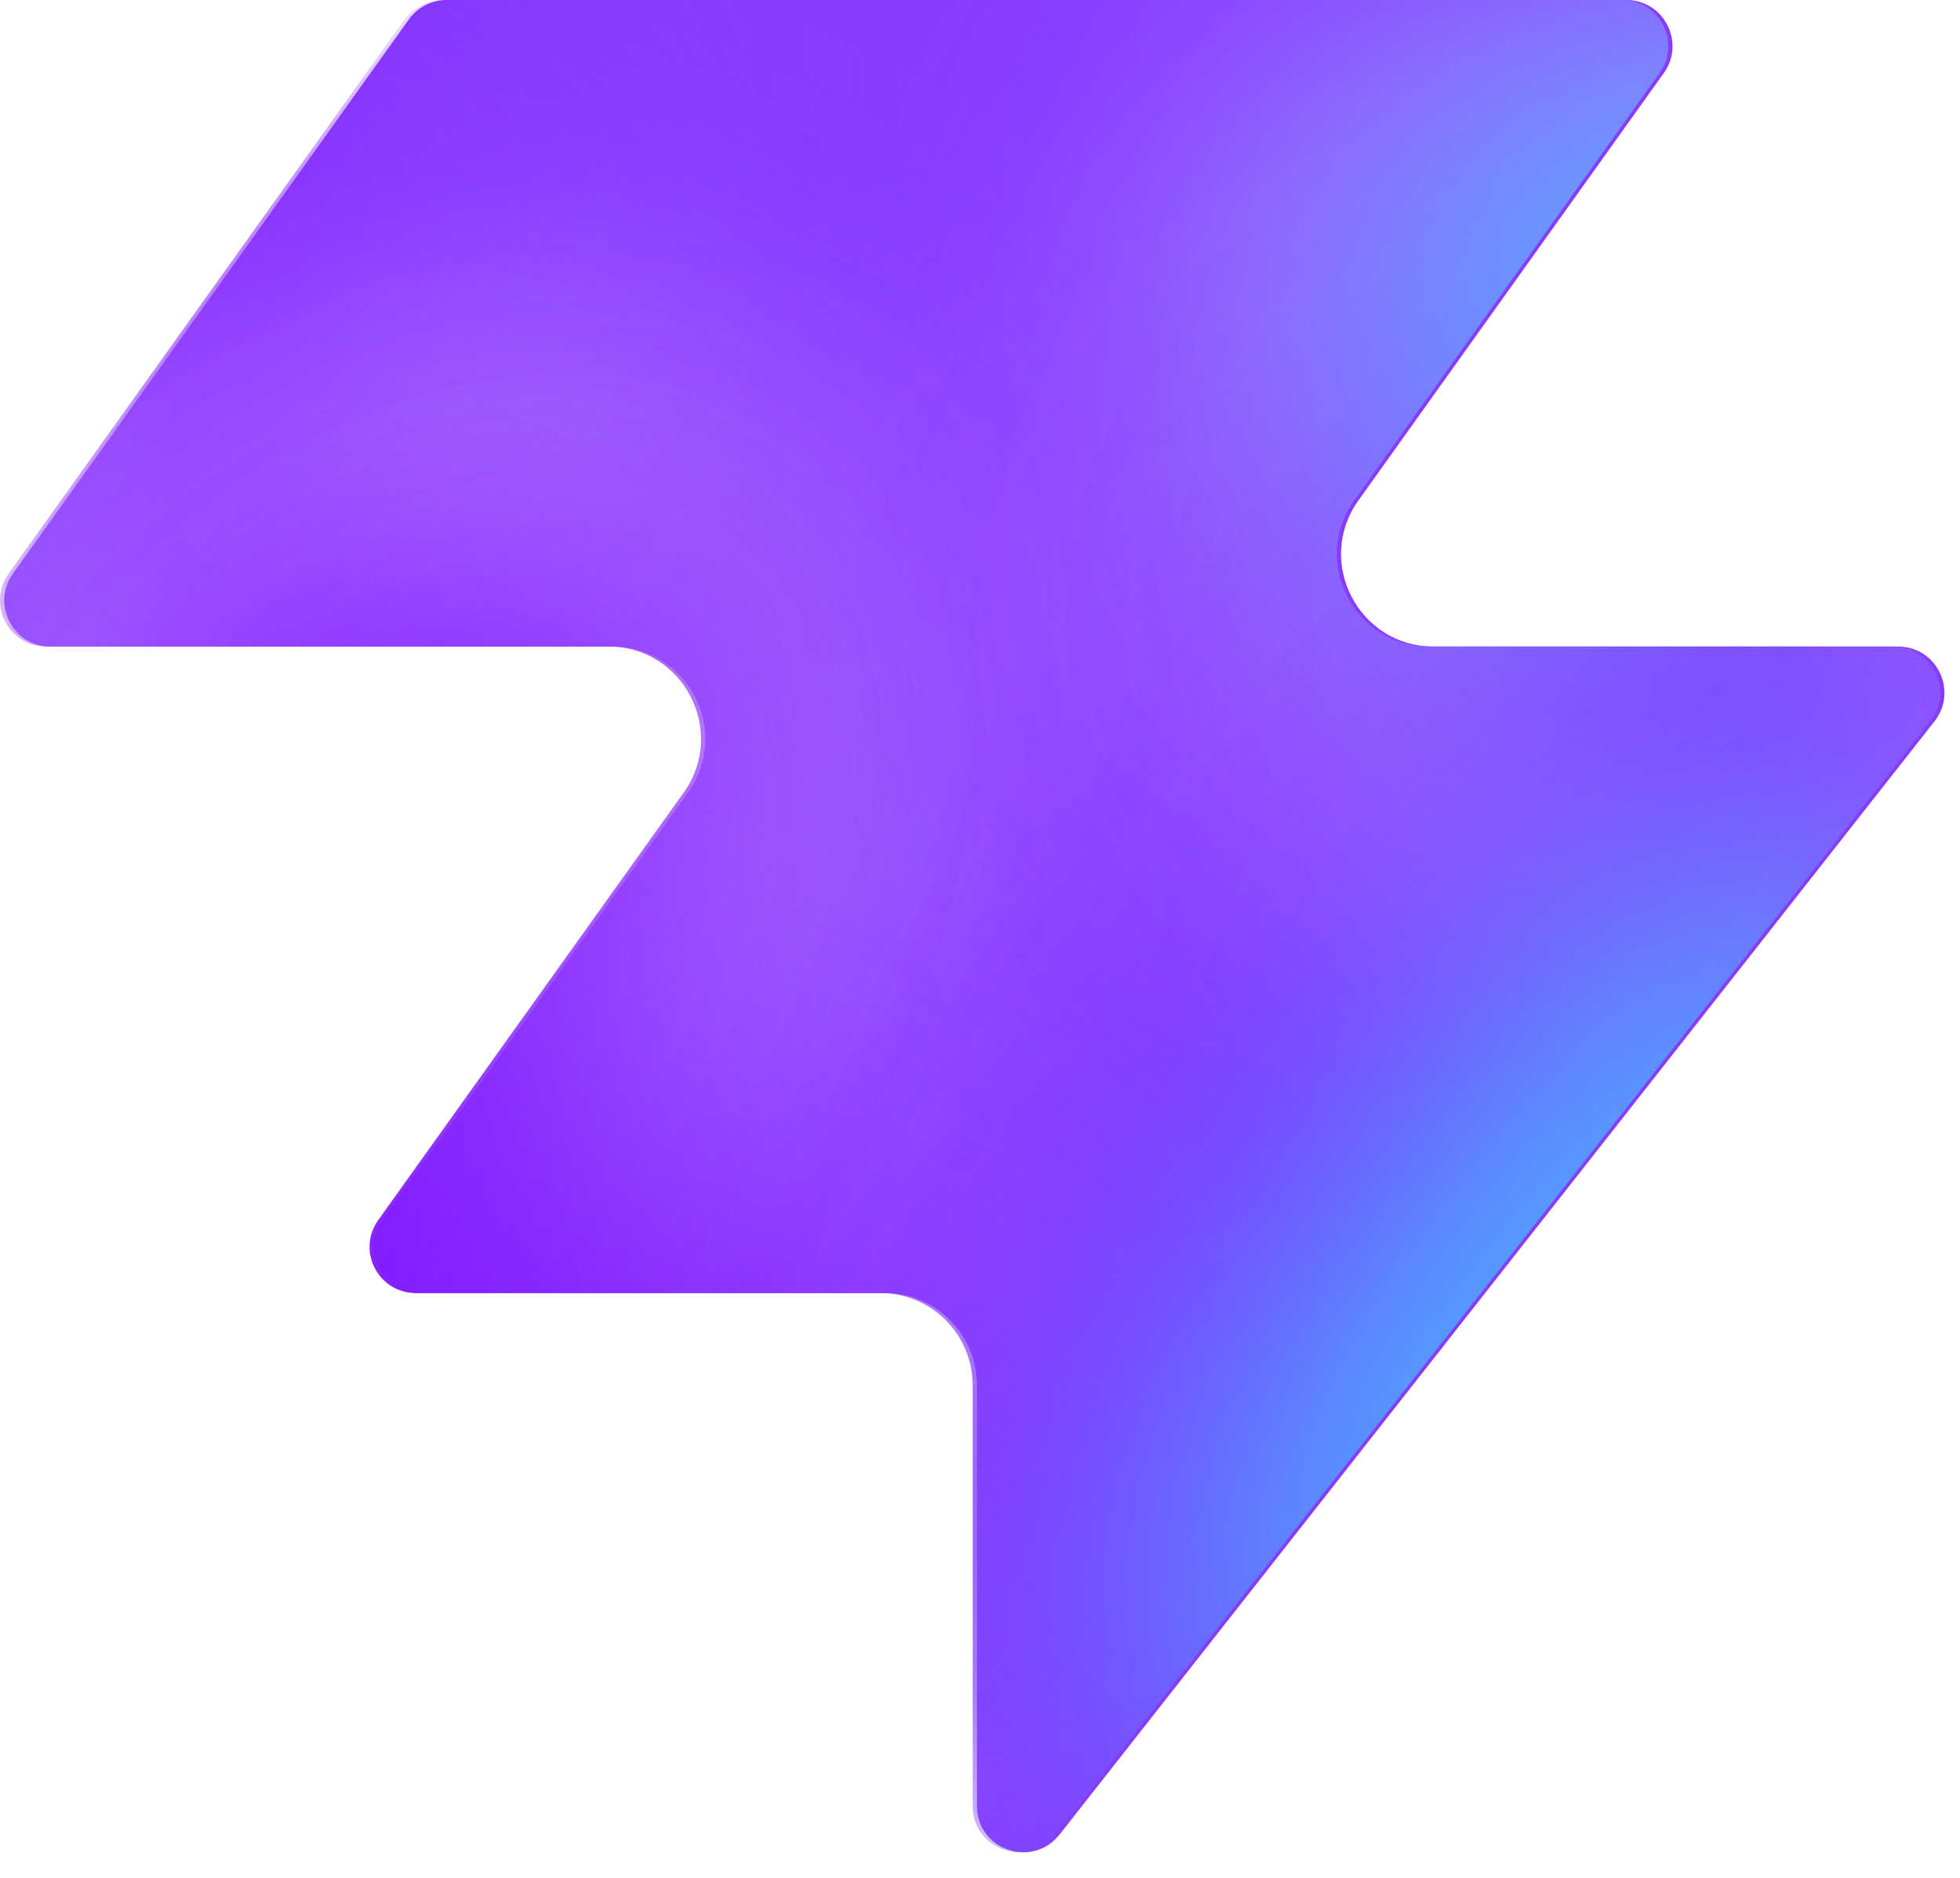
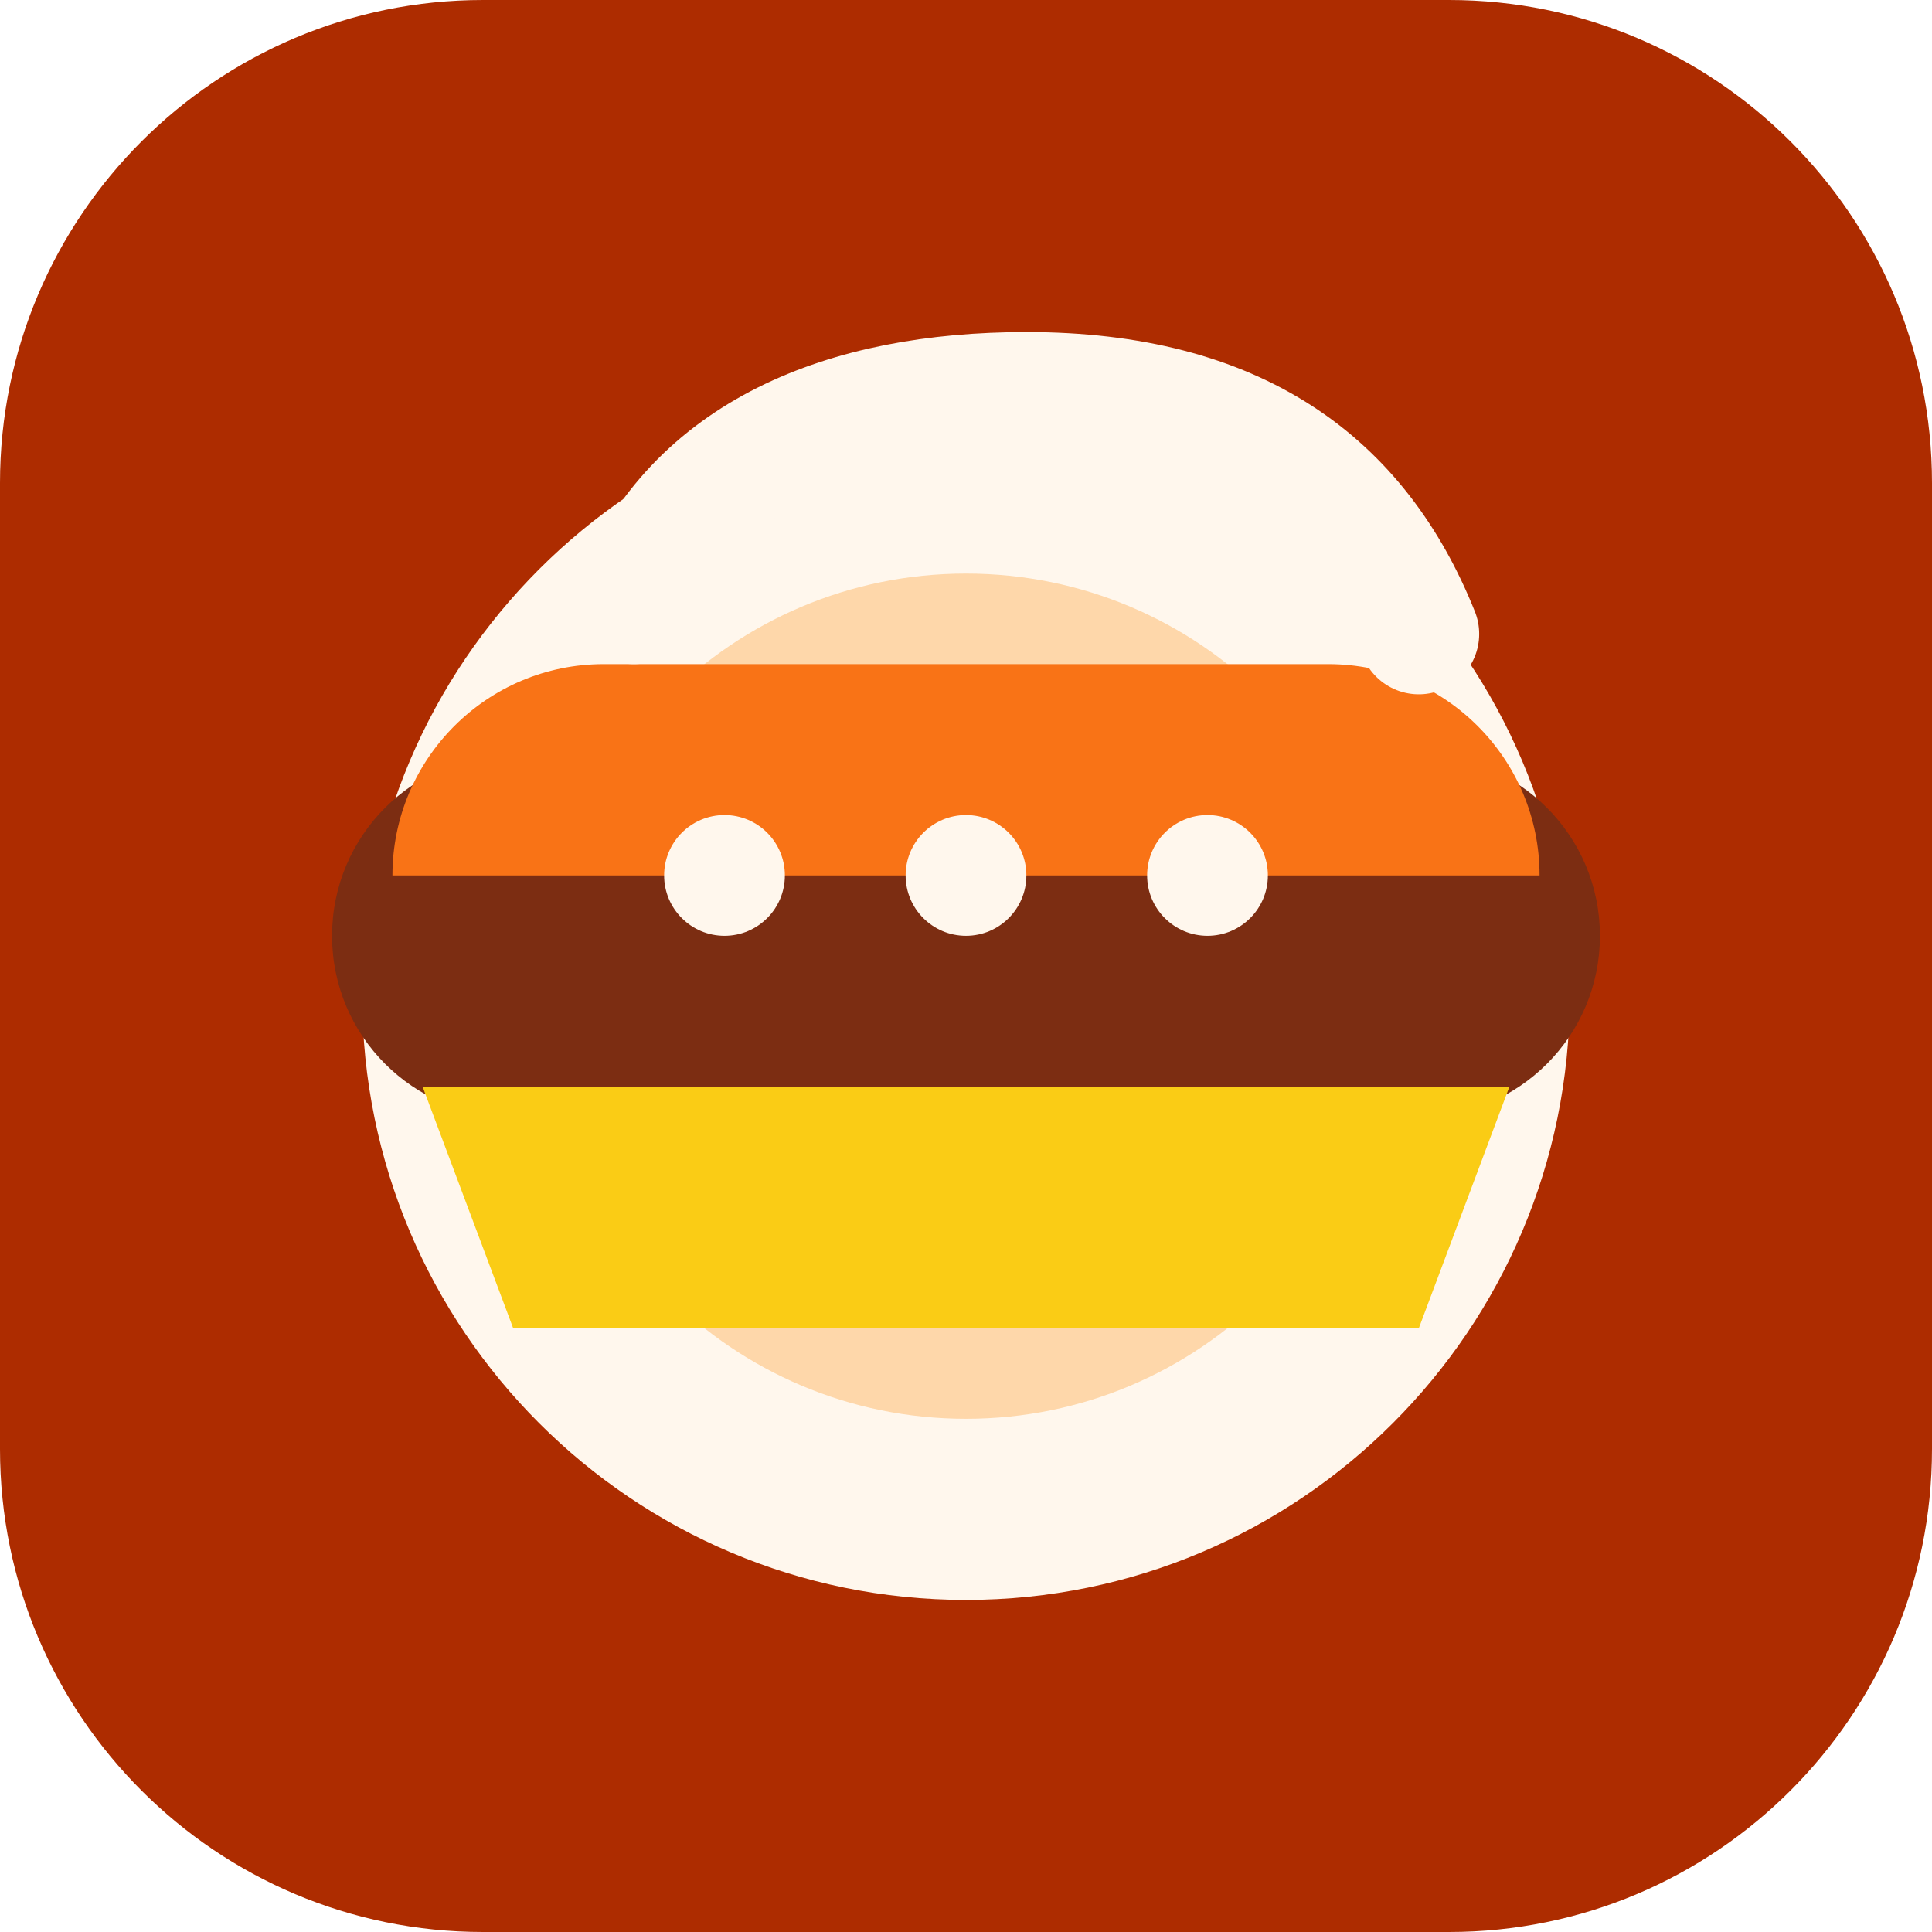
- <svg xmlns="http://www.w3.org/2000/svg" width="48" height="46" fill="none" viewBox="0 0 48 46">
-   <path fill="#863bff" d="M25.946 44.938c-.664.845-2.021.375-2.021-.698V33.937a2.26 2.26 0 0 0-2.262-2.262H10.287c-.92 0-1.456-1.04-.92-1.788l7.48-10.471c1.07-1.497 0-3.578-1.842-3.578H1.237c-.92 0-1.456-1.04-.92-1.788L10.013.474c.214-.297.556-.474.92-.474h28.894c.92 0 1.456 1.04.92 1.788l-7.48 10.471c-1.07 1.498 0 3.579 1.842 3.579h11.377c.943 0 1.473 1.088.89 1.83L25.947 44.94z" style="fill:#863bff;fill:color(display-p3 .525 .23 1);fill-opacity:1" />
-   <mask id="a" width="48" height="46" x="0" y="0" maskUnits="userSpaceOnUse" style="mask-type:alpha">
-     <path fill="#000" d="M25.842 44.938c-.664.844-2.021.375-2.021-.698V33.937a2.26 2.26 0 0 0-2.262-2.262H10.183c-.92 0-1.456-1.04-.92-1.788l7.48-10.471c1.07-1.498 0-3.579-1.842-3.579H1.133c-.92 0-1.456-1.04-.92-1.787L9.91.473c.214-.297.556-.474.92-.474h28.894c.92 0 1.456 1.04.92 1.788l-7.48 10.471c-1.07 1.498 0 3.578 1.842 3.578h11.377c.943 0 1.473 1.088.89 1.832L25.843 44.94z" style="fill:#000;fill-opacity:1" />
-   </mask>
-   <g mask="url(#a)">
-     <g filter="url(#b)">
-       <ellipse cx="5.508" cy="14.704" fill="#ede6ff" rx="5.508" ry="14.704" style="fill:#ede6ff;fill:color(display-p3 .927 .903 1);fill-opacity:1" transform="matrix(.00324 1 1 -.00324 -4.47 31.516)" />
-     </g>
-     <g filter="url(#c)">
-       <ellipse cx="10.399" cy="29.851" fill="#ede6ff" rx="10.399" ry="29.851" style="fill:#ede6ff;fill:color(display-p3 .927 .903 1);fill-opacity:1" transform="matrix(.00324 1 1 -.00324 -39.328 7.883)" />
-     </g>
-     <g filter="url(#d)">
-       <ellipse cx="5.508" cy="30.487" fill="#7e14ff" rx="5.508" ry="30.487" style="fill:#7e14ff;fill:color(display-p3 .492 .077 1);fill-opacity:1" transform="rotate(89.814 -25.913 -14.639)scale(1 -1)" />
-     </g>
-     <g filter="url(#e)">
-       <ellipse cx="5.508" cy="30.599" fill="#7e14ff" rx="5.508" ry="30.599" style="fill:#7e14ff;fill:color(display-p3 .492 .077 1);fill-opacity:1" transform="rotate(89.814 -32.644 -3.334)scale(1 -1)" />
-     </g>
-     <g filter="url(#f)">
-       <ellipse cx="5.508" cy="30.599" fill="#7e14ff" rx="5.508" ry="30.599" style="fill:#7e14ff;fill:color(display-p3 .492 .077 1);fill-opacity:1" transform="matrix(.00324 1 1 -.00324 -34.34 30.47)" />
-     </g>
-     <g filter="url(#g)">
-       <ellipse cx="14.072" cy="22.078" fill="#ede6ff" rx="14.072" ry="22.078" style="fill:#ede6ff;fill:color(display-p3 .927 .903 1);fill-opacity:1" transform="rotate(93.35 24.506 48.493)scale(-1 1)" />
-     </g>
-     <g filter="url(#h)">
-       <ellipse cx="3.47" cy="21.501" fill="#7e14ff" rx="3.47" ry="21.501" style="fill:#7e14ff;fill:color(display-p3 .492 .077 1);fill-opacity:1" transform="rotate(89.009 28.708 47.59)scale(-1 1)" />
-     </g>
-     <g filter="url(#i)">
-       <ellipse cx="3.47" cy="21.501" fill="#7e14ff" rx="3.47" ry="21.501" style="fill:#7e14ff;fill:color(display-p3 .492 .077 1);fill-opacity:1" transform="rotate(89.009 28.708 47.59)scale(-1 1)" />
-     </g>
-     <g filter="url(#j)">
-       <ellipse cx=".387" cy="8.972" fill="#7e14ff" rx="4.407" ry="29.108" style="fill:#7e14ff;fill:color(display-p3 .492 .077 1);fill-opacity:1" transform="rotate(39.51 .387 8.972)" />
-     </g>
-     <g filter="url(#k)">
-       <ellipse cx="47.523" cy="-6.092" fill="#7e14ff" rx="4.407" ry="29.108" style="fill:#7e14ff;fill:color(display-p3 .492 .077 1);fill-opacity:1" transform="rotate(37.892 47.523 -6.092)" />
-     </g>
-     <g filter="url(#l)">
-       <ellipse cx="41.412" cy="6.333" fill="#47bfff" rx="5.971" ry="9.665" style="fill:#47bfff;fill:color(display-p3 .28 .748 1);fill-opacity:1" transform="rotate(37.892 41.412 6.333)" />
-     </g>
-     <g filter="url(#m)">
-       <ellipse cx="-1.879" cy="38.332" fill="#7e14ff" rx="4.407" ry="29.108" style="fill:#7e14ff;fill:color(display-p3 .492 .077 1);fill-opacity:1" transform="rotate(37.892 -1.88 38.332)" />
-     </g>
-     <g filter="url(#n)">
-       <ellipse cx="-1.879" cy="38.332" fill="#7e14ff" rx="4.407" ry="29.108" style="fill:#7e14ff;fill:color(display-p3 .492 .077 1);fill-opacity:1" transform="rotate(37.892 -1.88 38.332)" />
-     </g>
-     <g filter="url(#o)">
-       <ellipse cx="35.651" cy="29.907" fill="#7e14ff" rx="4.407" ry="29.108" style="fill:#7e14ff;fill:color(display-p3 .492 .077 1);fill-opacity:1" transform="rotate(37.892 35.651 29.907)" />
-     </g>
-     <g filter="url(#p)">
-       <ellipse cx="38.418" cy="32.4" fill="#47bfff" rx="5.971" ry="15.297" style="fill:#47bfff;fill:color(display-p3 .28 .748 1);fill-opacity:1" transform="rotate(37.892 38.418 32.4)" />
-     </g>
-   </g>
-   <defs>
-     <filter id="b" width="60.045" height="41.654" x="-19.77" y="16.149" color-interpolation-filters="sRGB" filterUnits="userSpaceOnUse">
-       <feFlood flood-opacity="0" result="BackgroundImageFix" />
-       <feBlend in="SourceGraphic" in2="BackgroundImageFix" result="shape" />
-       <feGaussianBlur result="effect1_foregroundBlur_2002_17158" stdDeviation="7.659" />
-     </filter>
-     <filter id="c" width="90.34" height="51.437" x="-54.613" y="-7.533" color-interpolation-filters="sRGB" filterUnits="userSpaceOnUse">
-       <feFlood flood-opacity="0" result="BackgroundImageFix" />
-       <feBlend in="SourceGraphic" in2="BackgroundImageFix" result="shape" />
-       <feGaussianBlur result="effect1_foregroundBlur_2002_17158" stdDeviation="7.659" />
-     </filter>
-     <filter id="d" width="79.355" height="29.4" x="-49.64" y="2.03" color-interpolation-filters="sRGB" filterUnits="userSpaceOnUse">
-       <feFlood flood-opacity="0" result="BackgroundImageFix" />
-       <feBlend in="SourceGraphic" in2="BackgroundImageFix" result="shape" />
-       <feGaussianBlur result="effect1_foregroundBlur_2002_17158" stdDeviation="4.596" />
-     </filter>
-     <filter id="e" width="79.579" height="29.4" x="-45.045" y="20.029" color-interpolation-filters="sRGB" filterUnits="userSpaceOnUse">
-       <feFlood flood-opacity="0" result="BackgroundImageFix" />
-       <feBlend in="SourceGraphic" in2="BackgroundImageFix" result="shape" />
-       <feGaussianBlur result="effect1_foregroundBlur_2002_17158" stdDeviation="4.596" />
-     </filter>
-     <filter id="f" width="79.579" height="29.4" x="-43.513" y="21.178" color-interpolation-filters="sRGB" filterUnits="userSpaceOnUse">
-       <feFlood flood-opacity="0" result="BackgroundImageFix" />
-       <feBlend in="SourceGraphic" in2="BackgroundImageFix" result="shape" />
-       <feGaussianBlur result="effect1_foregroundBlur_2002_17158" stdDeviation="4.596" />
-     </filter>
-     <filter id="g" width="74.749" height="58.852" x="15.756" y="-17.901" color-interpolation-filters="sRGB" filterUnits="userSpaceOnUse">
-       <feFlood flood-opacity="0" result="BackgroundImageFix" />
-       <feBlend in="SourceGraphic" in2="BackgroundImageFix" result="shape" />
-       <feGaussianBlur result="effect1_foregroundBlur_2002_17158" stdDeviation="7.659" />
-     </filter>
-     <filter id="h" width="61.377" height="25.362" x="23.548" y="2.284" color-interpolation-filters="sRGB" filterUnits="userSpaceOnUse">
-       <feFlood flood-opacity="0" result="BackgroundImageFix" />
-       <feBlend in="SourceGraphic" in2="BackgroundImageFix" result="shape" />
-       <feGaussianBlur result="effect1_foregroundBlur_2002_17158" stdDeviation="4.596" />
-     </filter>
-     <filter id="i" width="61.377" height="25.362" x="23.548" y="2.284" color-interpolation-filters="sRGB" filterUnits="userSpaceOnUse">
-       <feFlood flood-opacity="0" result="BackgroundImageFix" />
-       <feBlend in="SourceGraphic" in2="BackgroundImageFix" result="shape" />
-       <feGaussianBlur result="effect1_foregroundBlur_2002_17158" stdDeviation="4.596" />
-     </filter>
-     <filter id="j" width="56.045" height="63.649" x="-27.636" y="-22.853" color-interpolation-filters="sRGB" filterUnits="userSpaceOnUse">
-       <feFlood flood-opacity="0" result="BackgroundImageFix" />
-       <feBlend in="SourceGraphic" in2="BackgroundImageFix" result="shape" />
-       <feGaussianBlur result="effect1_foregroundBlur_2002_17158" stdDeviation="4.596" />
-     </filter>
-     <filter id="k" width="54.814" height="64.646" x="20.116" y="-38.415" color-interpolation-filters="sRGB" filterUnits="userSpaceOnUse">
-       <feFlood flood-opacity="0" result="BackgroundImageFix" />
-       <feBlend in="SourceGraphic" in2="BackgroundImageFix" result="shape" />
-       <feGaussianBlur result="effect1_foregroundBlur_2002_17158" stdDeviation="4.596" />
-     </filter>
-     <filter id="l" width="33.541" height="35.313" x="24.641" y="-11.323" color-interpolation-filters="sRGB" filterUnits="userSpaceOnUse">
-       <feFlood flood-opacity="0" result="BackgroundImageFix" />
-       <feBlend in="SourceGraphic" in2="BackgroundImageFix" result="shape" />
-       <feGaussianBlur result="effect1_foregroundBlur_2002_17158" stdDeviation="4.596" />
-     </filter>
-     <filter id="m" width="54.814" height="64.646" x="-29.286" y="6.009" color-interpolation-filters="sRGB" filterUnits="userSpaceOnUse">
-       <feFlood flood-opacity="0" result="BackgroundImageFix" />
-       <feBlend in="SourceGraphic" in2="BackgroundImageFix" result="shape" />
-       <feGaussianBlur result="effect1_foregroundBlur_2002_17158" stdDeviation="4.596" />
-     </filter>
-     <filter id="n" width="54.814" height="64.646" x="-29.286" y="6.009" color-interpolation-filters="sRGB" filterUnits="userSpaceOnUse">
-       <feFlood flood-opacity="0" result="BackgroundImageFix" />
-       <feBlend in="SourceGraphic" in2="BackgroundImageFix" result="shape" />
-       <feGaussianBlur result="effect1_foregroundBlur_2002_17158" stdDeviation="4.596" />
-     </filter>
-     <filter id="o" width="54.814" height="64.646" x="8.244" y="-2.416" color-interpolation-filters="sRGB" filterUnits="userSpaceOnUse">
-       <feFlood flood-opacity="0" result="BackgroundImageFix" />
-       <feBlend in="SourceGraphic" in2="BackgroundImageFix" result="shape" />
-       <feGaussianBlur result="effect1_foregroundBlur_2002_17158" stdDeviation="4.596" />
-     </filter>
-     <filter id="p" width="39.409" height="43.623" x="18.713" y="10.588" color-interpolation-filters="sRGB" filterUnits="userSpaceOnUse">
-       <feFlood flood-opacity="0" result="BackgroundImageFix" />
-       <feBlend in="SourceGraphic" in2="BackgroundImageFix" result="shape" />
-       <feGaussianBlur result="effect1_foregroundBlur_2002_17158" stdDeviation="4.596" />
-     </filter>
-   </defs>
+ <svg xmlns="http://www.w3.org/2000/svg" viewBox="0 0 64 64" role="img" aria-label="Food Order Management">
+   <rect width="64" height="64" rx="16" fill="#ad2c00" />
+   <circle cx="32" cy="33" r="20" fill="#fff7ed" />
+   <circle cx="32" cy="33" r="14" fill="#fed7aa" />
+   <path d="M17 25h30a6 6 0 0 1 0 12H17a6 6 0 0 1 0-12Z" fill="#7c2d12" />
+   <path d="M20 22h24a7 7 0 0 1 7 7H13a7 7 0 0 1 7-7Z" fill="#f97316" />
+   <path d="M14 36h36l-3 8H17l-3-8Z" fill="#facc15" />
+   <path d="M21 20c2-5 7-7 13-7 7 0 11 3 13 8" fill="none" stroke="#fff7ed" stroke-width="4" stroke-linecap="round" />
+   <circle cx="24" cy="29" r="2" fill="#fff7ed" />
+   <circle cx="32" cy="29" r="2" fill="#fff7ed" />
+   <circle cx="40" cy="29" r="2" fill="#fff7ed" />
</svg>
